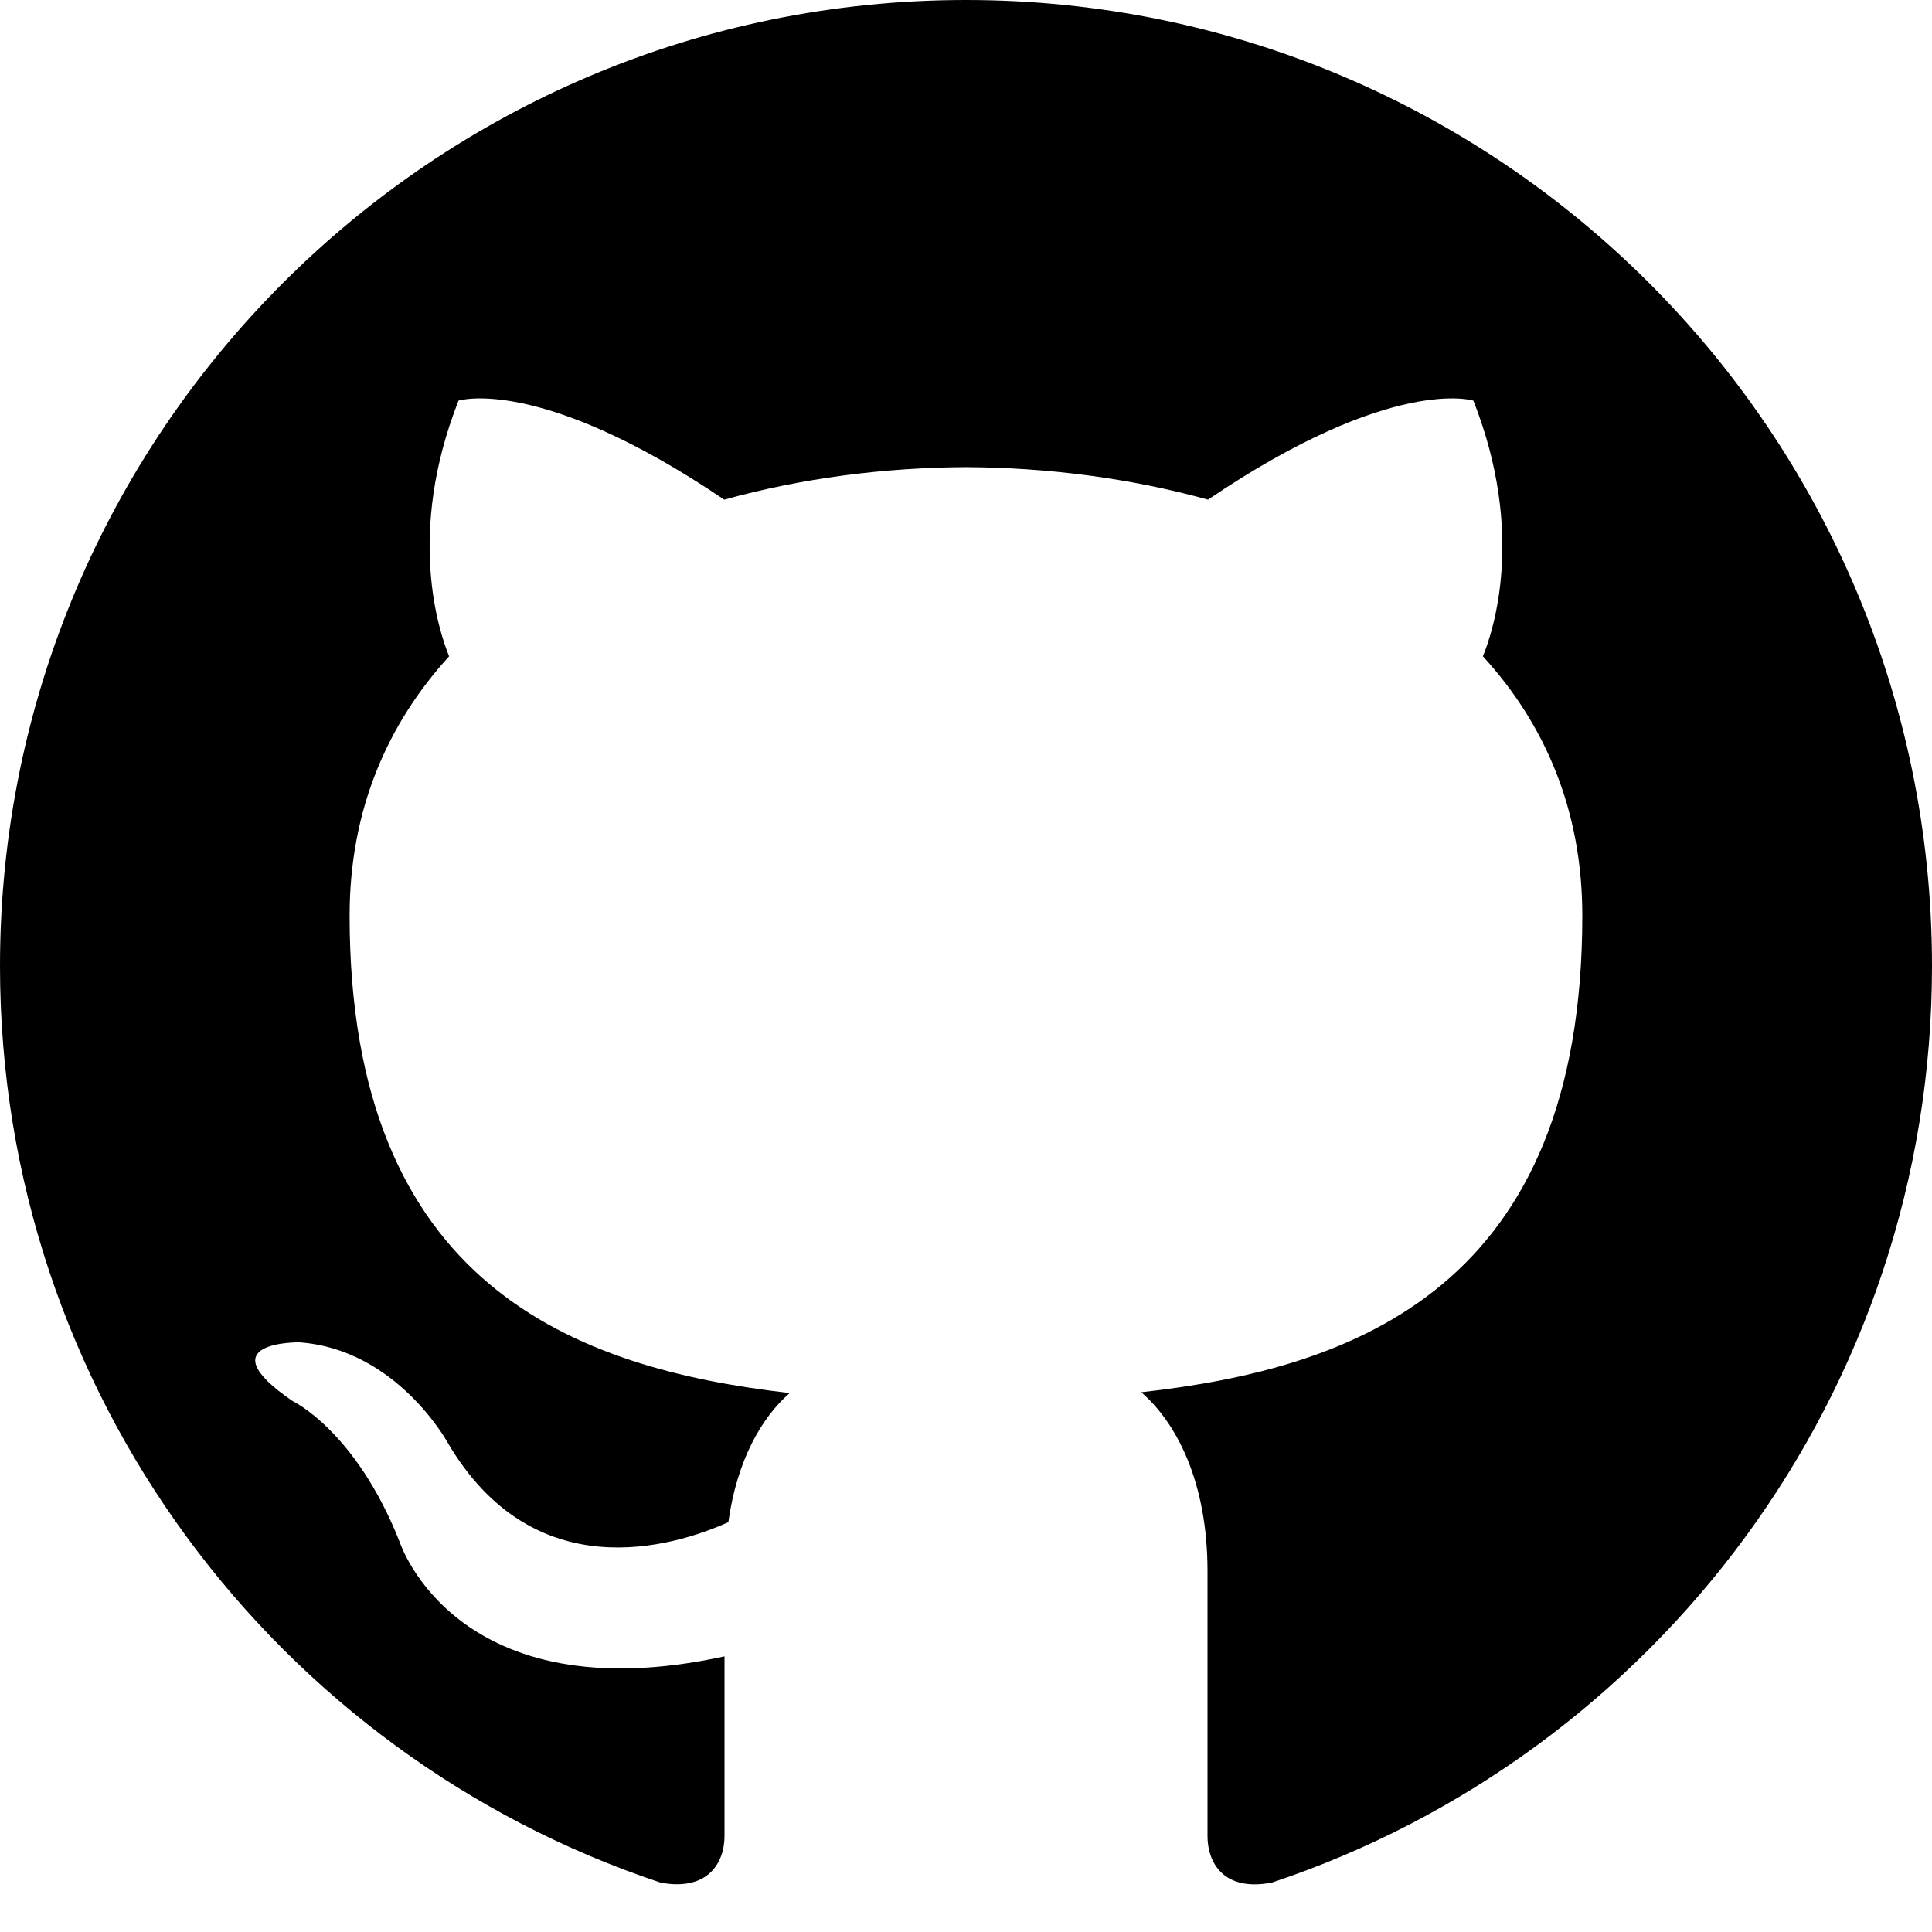
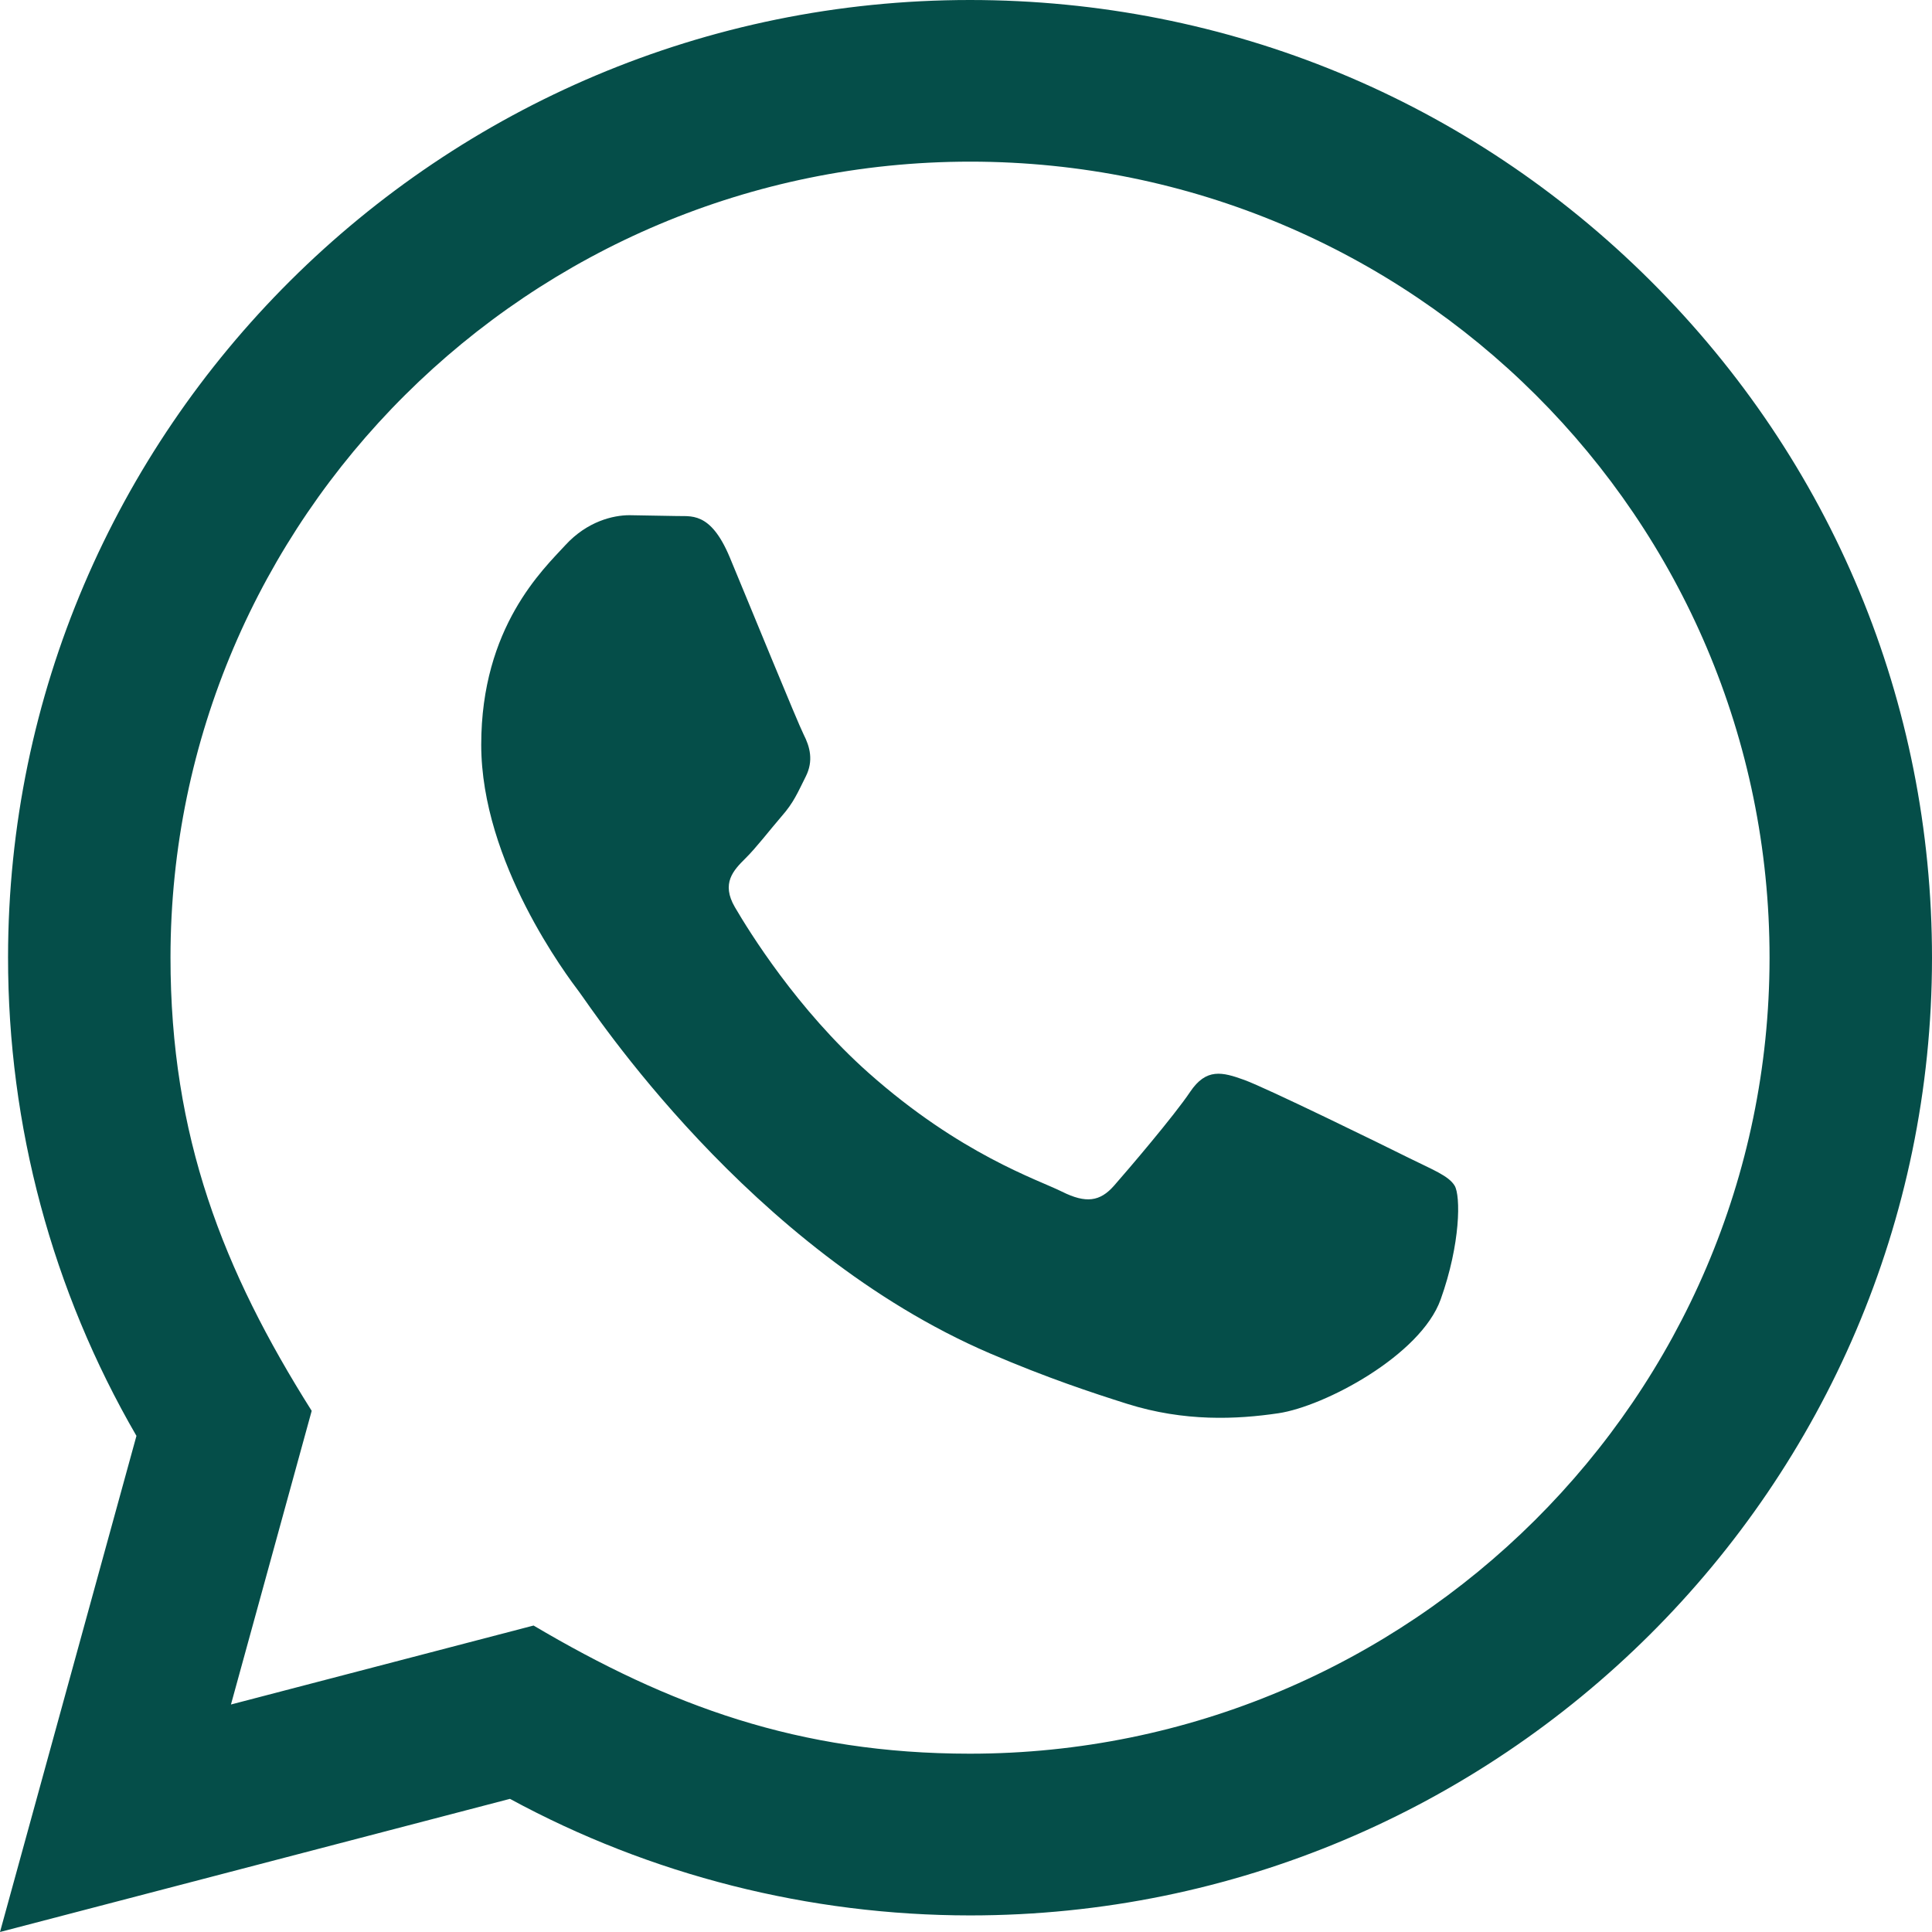
<svg xmlns="http://www.w3.org/2000/svg" width="24" height="24" viewBox="0 0 24 24" fill="none">
-   <path d="M12 0C5.374 0 0 5.373 0 12C0 17.302 3.438 21.8 8.207 23.387C8.806 23.498 9 23.126 9 22.81V20.576C5.662 21.302 4.967 19.16 4.967 19.16C4.421 17.773 3.634 17.404 3.634 17.404C2.545 16.659 3.717 16.675 3.717 16.675C4.922 16.759 5.556 17.912 5.556 17.912C6.626 19.746 8.363 19.216 9.048 18.909C9.155 18.134 9.466 17.604 9.81 17.305C7.145 17 4.343 15.971 4.343 11.374C4.343 10.063 4.812 8.993 5.579 8.153C5.455 7.85 5.044 6.629 5.696 4.977C5.696 4.977 6.704 4.655 8.997 6.207C9.954 5.941 10.98 5.808 12 5.803C13.02 5.808 14.047 5.941 15.006 6.207C17.297 4.655 18.303 4.977 18.303 4.977C18.956 6.63 18.545 7.851 18.421 8.153C19.191 8.993 19.656 10.064 19.656 11.374C19.656 15.983 16.849 16.998 14.177 17.295C14.607 17.667 15 18.397 15 19.517V22.81C15 23.129 15.192 23.504 15.801 23.386C20.566 21.797 24 17.3 24 12C24 5.373 18.627 0 12 0Z" fill="black" />
+   <path d="M0 24L1.695 17.837C0.649 16.033 0.099 13.988 0.1 11.891C0.103 5.335 5.464 0 12.05 0C15.246 0.001 18.247 1.24 20.503 3.488C22.759 5.736 24.001 8.724 24 11.902C23.997 18.459 18.637 23.794 12.05 23.794C10.051 23.793 8.08 23.294 6.335 22.346L0 24ZM6.628 20.193C8.312 21.188 9.92 21.784 12.046 21.785C17.52 21.785 21.979 17.351 21.982 11.9C21.984 6.438 17.546 2.01 12.054 2.008C6.576 2.008 2.12 6.442 2.118 11.892C2.117 14.117 2.772 15.783 3.872 17.526L2.869 21.174L6.628 20.193ZM18.07 14.729C17.995 14.605 17.797 14.531 17.497 14.382C17.199 14.233 15.731 13.514 15.456 13.415C15.183 13.316 14.984 13.266 14.784 13.564C14.585 13.861 14.013 14.531 13.839 14.729C13.665 14.927 13.49 14.952 13.192 14.803C12.893 14.654 11.931 14.341 10.79 13.328C9.903 12.54 9.303 11.567 9.129 11.269C8.956 10.972 9.111 10.811 9.26 10.663C9.395 10.53 9.558 10.316 9.708 10.142C9.86 9.97 9.909 9.846 10.009 9.647C10.109 9.449 10.06 9.275 9.984 9.126C9.909 8.978 9.312 7.515 9.064 6.92C8.821 6.341 8.575 6.419 8.392 6.41L7.819 6.4C7.62 6.4 7.297 6.474 7.023 6.772C6.75 7.07 5.978 7.788 5.978 9.251C5.978 10.714 7.048 12.127 7.197 12.325C7.347 12.523 9.302 15.525 12.297 16.812C13.01 17.118 13.566 17.301 13.999 17.438C14.715 17.664 15.366 17.632 15.88 17.556C16.454 17.471 17.647 16.837 17.896 16.143C18.145 15.448 18.145 14.853 18.07 14.729Z" fill="#054E49" />
</svg>
